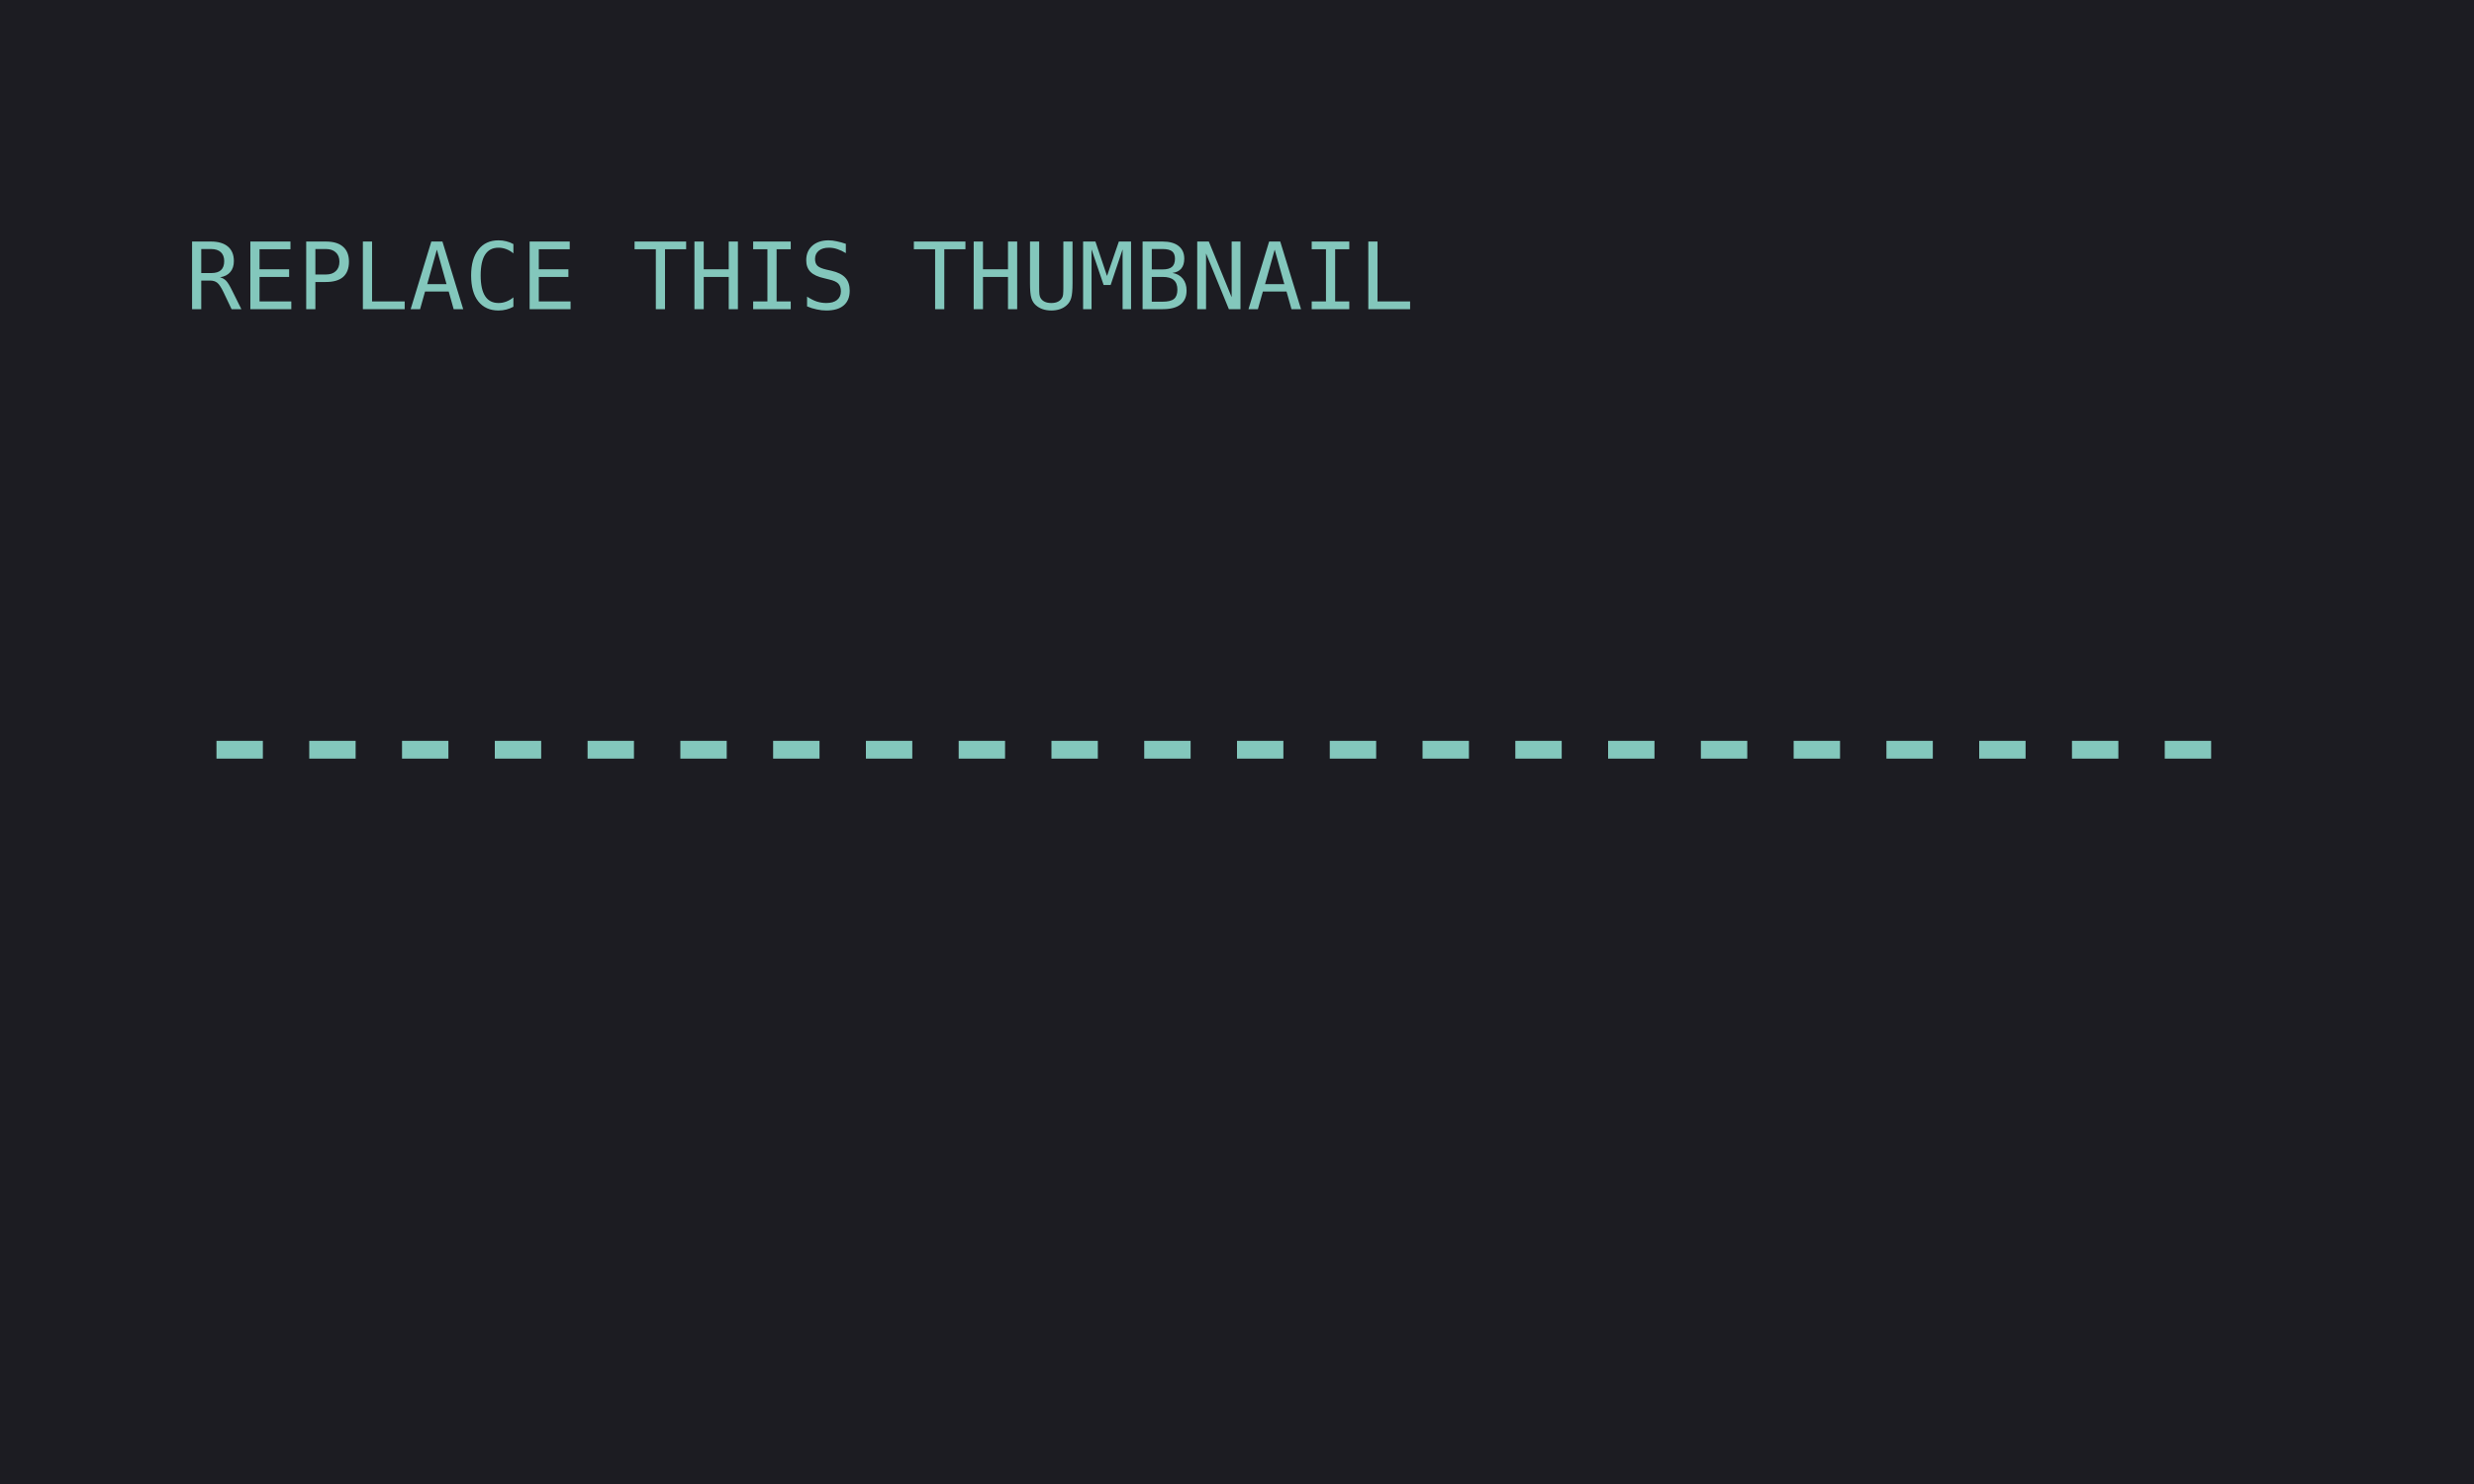
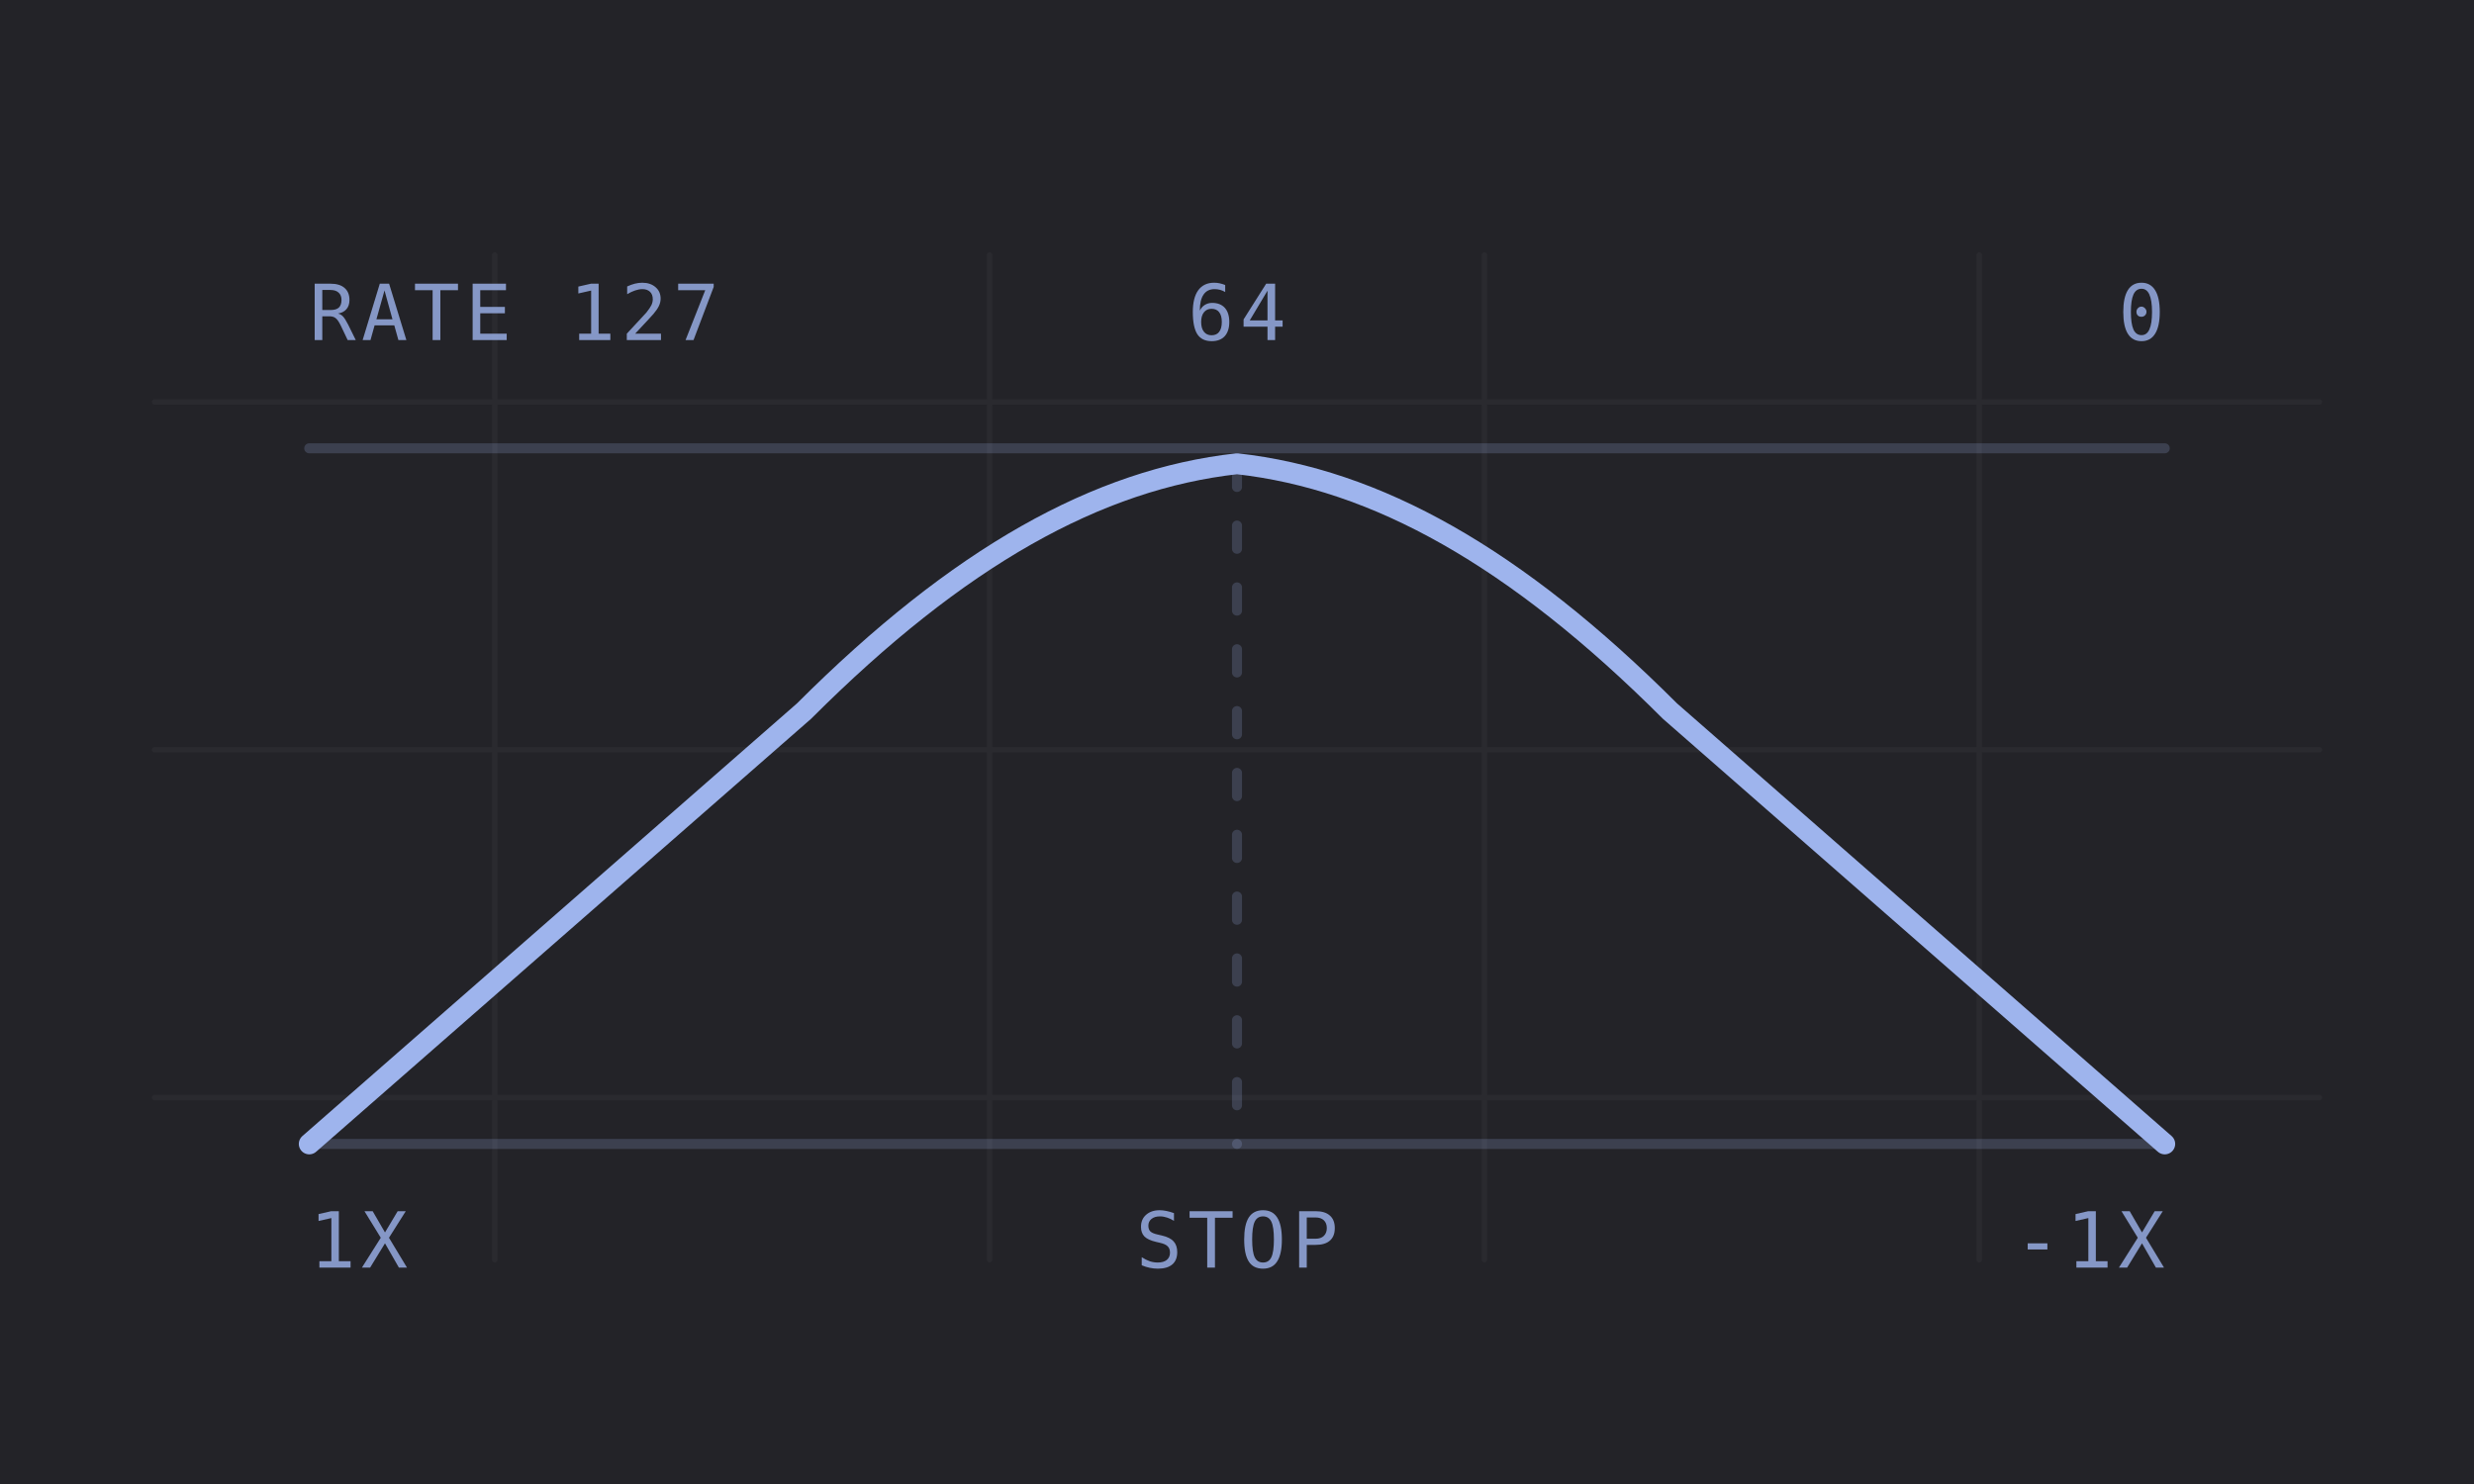
- <svg xmlns="http://www.w3.org/2000/svg" viewBox="0 0 320 192">
-   <rect width="320" height="192" fill="#1c1c22" />
-   <path d="M28 97h264" stroke="#83c7bc" stroke-width="2.3" stroke-dasharray="6 6" fill="none" />
-   <text x="24" y="40" fill="#83c7bc" font-family="monospace" font-size="12">REPLACE THIS THUMBNAIL</text>
+ <svg xmlns="http://www.w3.org/2000/svg" width="320" height="192" viewBox="0 0 320 192" class="signal-art" fill="none" stroke-linecap="round" stroke-linejoin="round" role="img" aria-labelledby="title description">
+   <style>.signal-grid{stroke:#fff;opacity:.035;stroke-width:.7}.signal-main{stroke:#9eb4ed;stroke-width:2.7}.signal-secondary{stroke:#9eb4ed;opacity:.65;stroke-width:1.7}.signal-ghost{stroke:#9eb4ed;opacity:.2;stroke-width:1.3}.signal-art text{fill:#9eb4ed;opacity:.8;font:10px monospace;letter-spacing:.7px;stroke:none}</style>
+   <rect width="320" height="192" fill="#232328" />
+   <g class="signal-grid">
+     <path d="M20 52H300" />
+     <path d="M20 97H300" />
+     <path d="M20 142H300" />
+     <path d="M64 33V163" />
+     <path d="M128 33V163" />
+     <path d="M192 33V163" />
+     <path d="M256 33V163" />
+   </g>
+   <g>
+     <path class="signal-ghost" d="M40 148H280M40 58H280" />
+     <path class="signal-main" d="M40 148L104 92C124 72 142 62 160 60C178 62 196 72 216 92L280 148" />
+     <path class="signal-ghost" d="M160 60V148" stroke-dasharray="3 5" />
+     <text x="40" y="44">RATE 127</text>
+     <text x="160" y="44" text-anchor="middle">64</text>
+     <text x="280" y="44" text-anchor="end">0</text>
+     <text x="40" y="164">1X</text>
+     <text x="160" y="164" text-anchor="middle">STOP</text>
+     <text x="280" y="164" text-anchor="end">-1X</text>
+   </g>
</svg>
